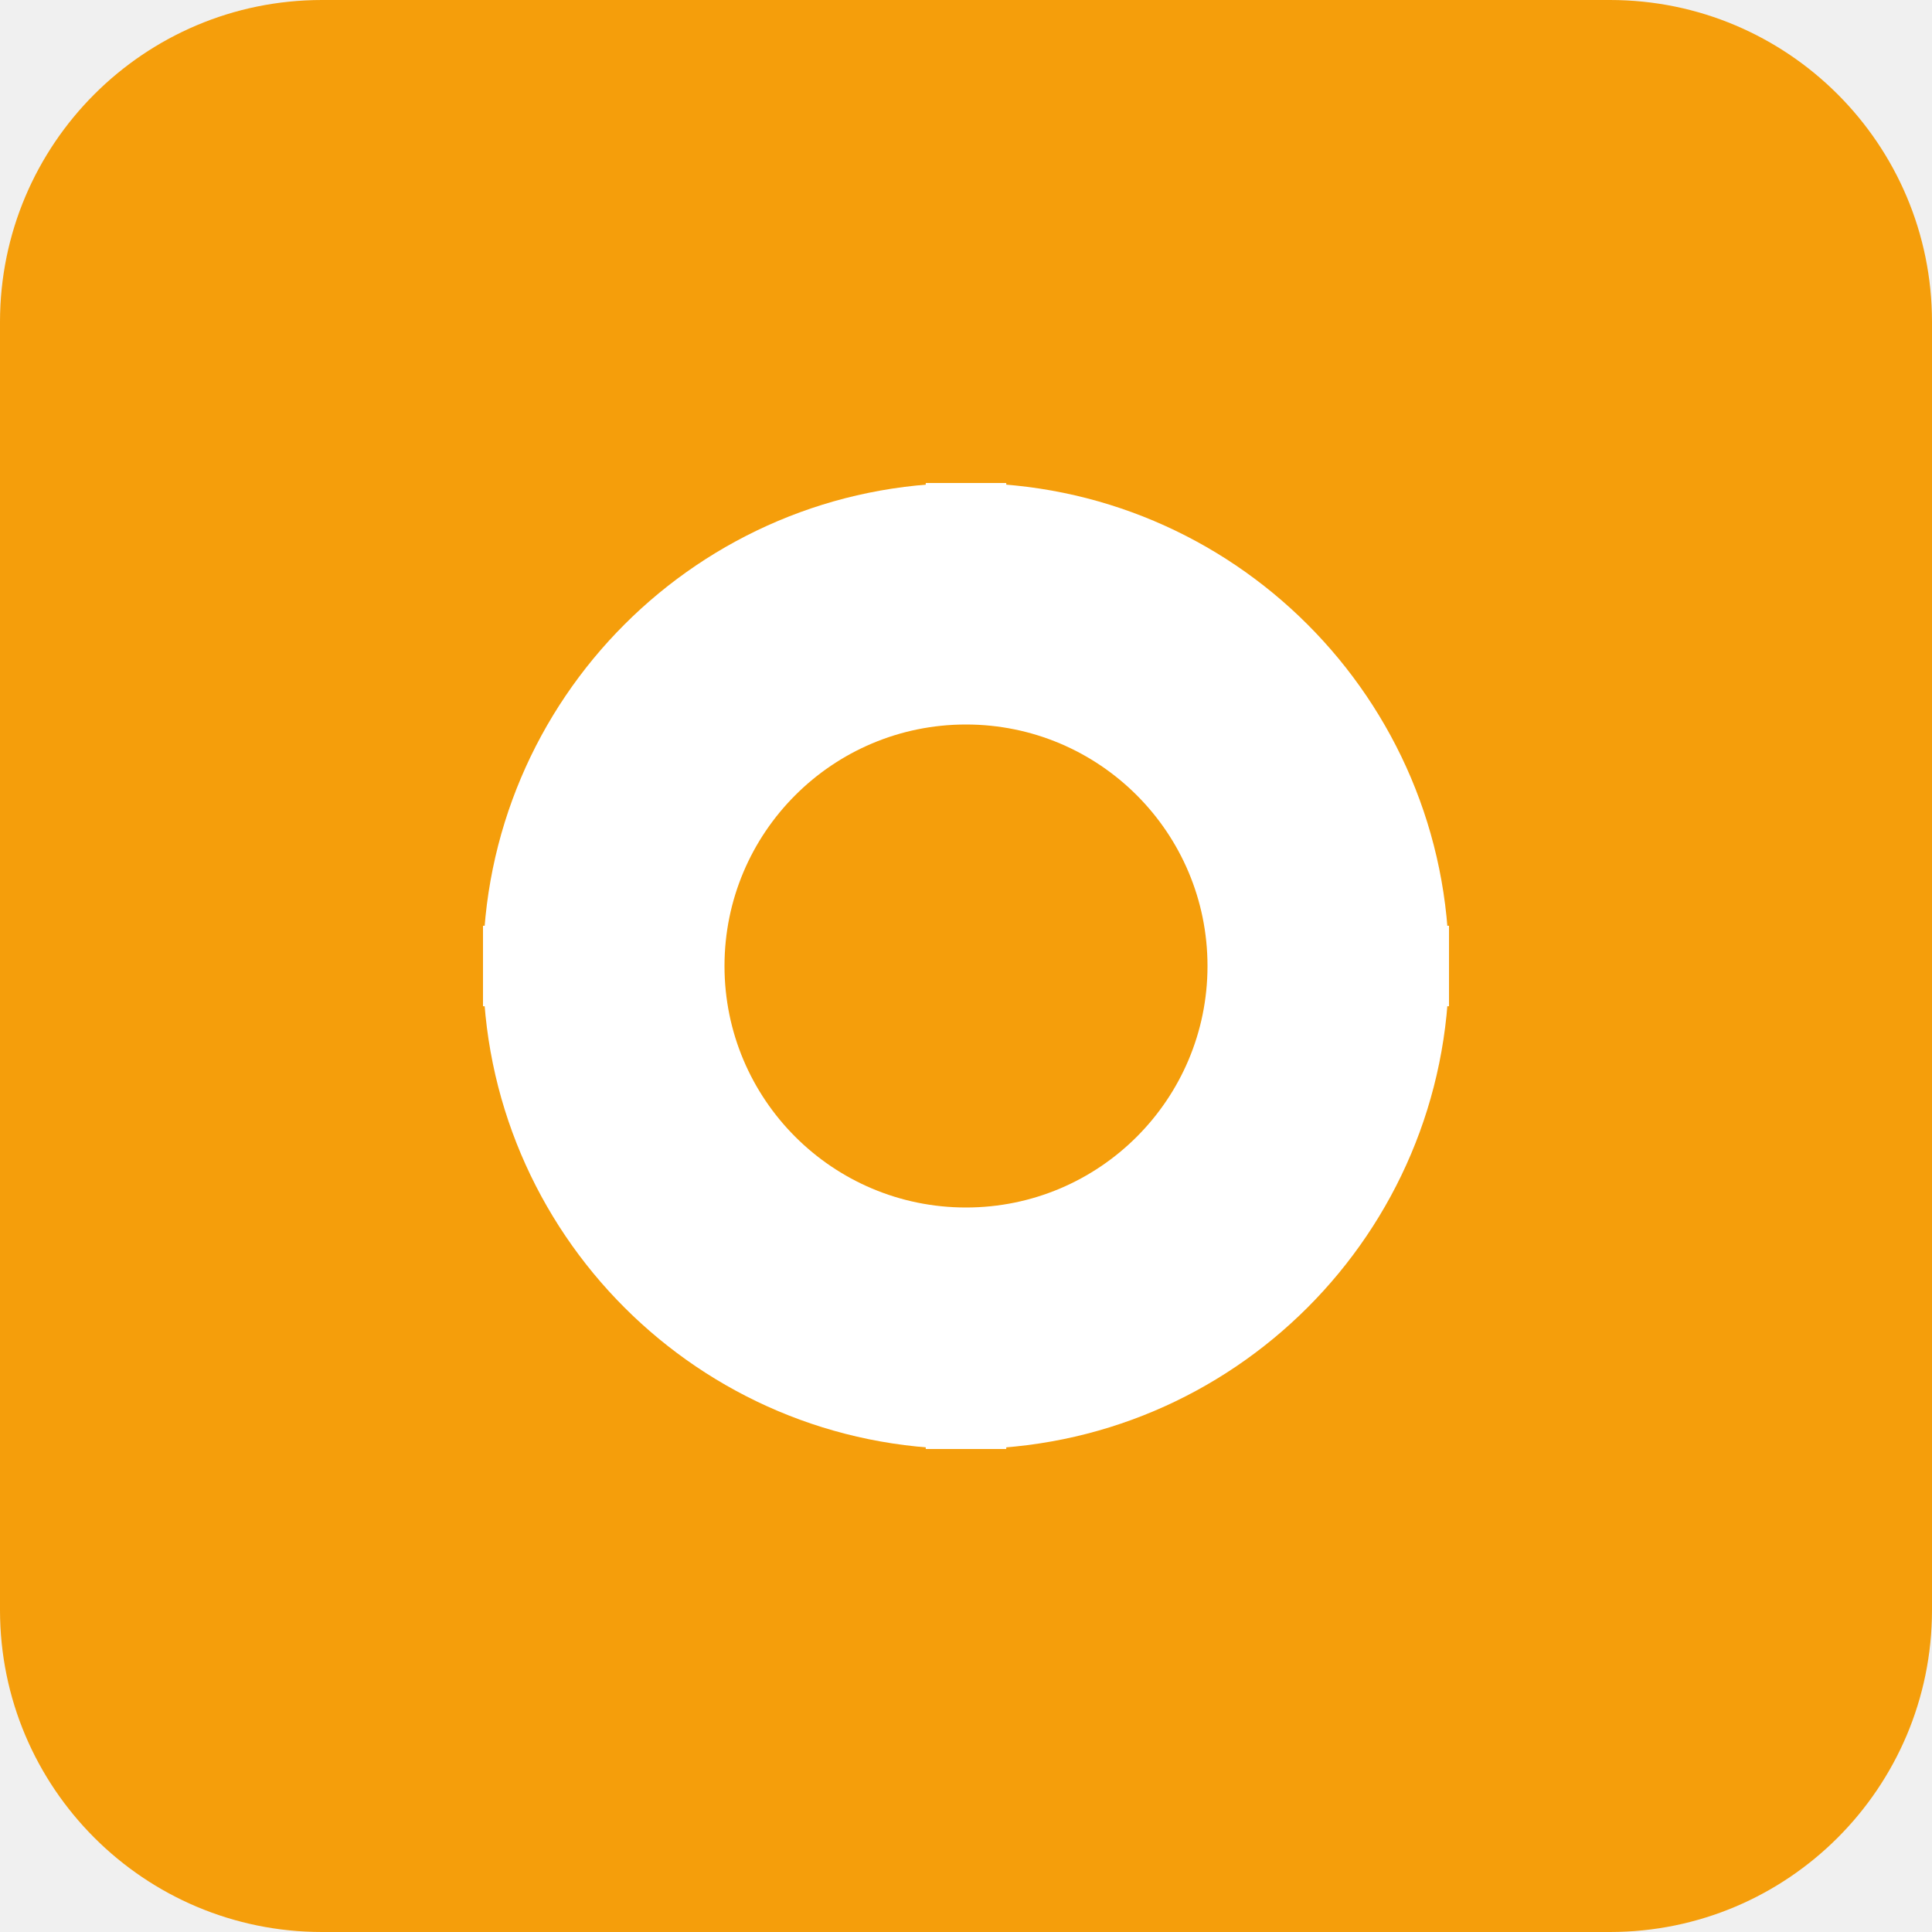
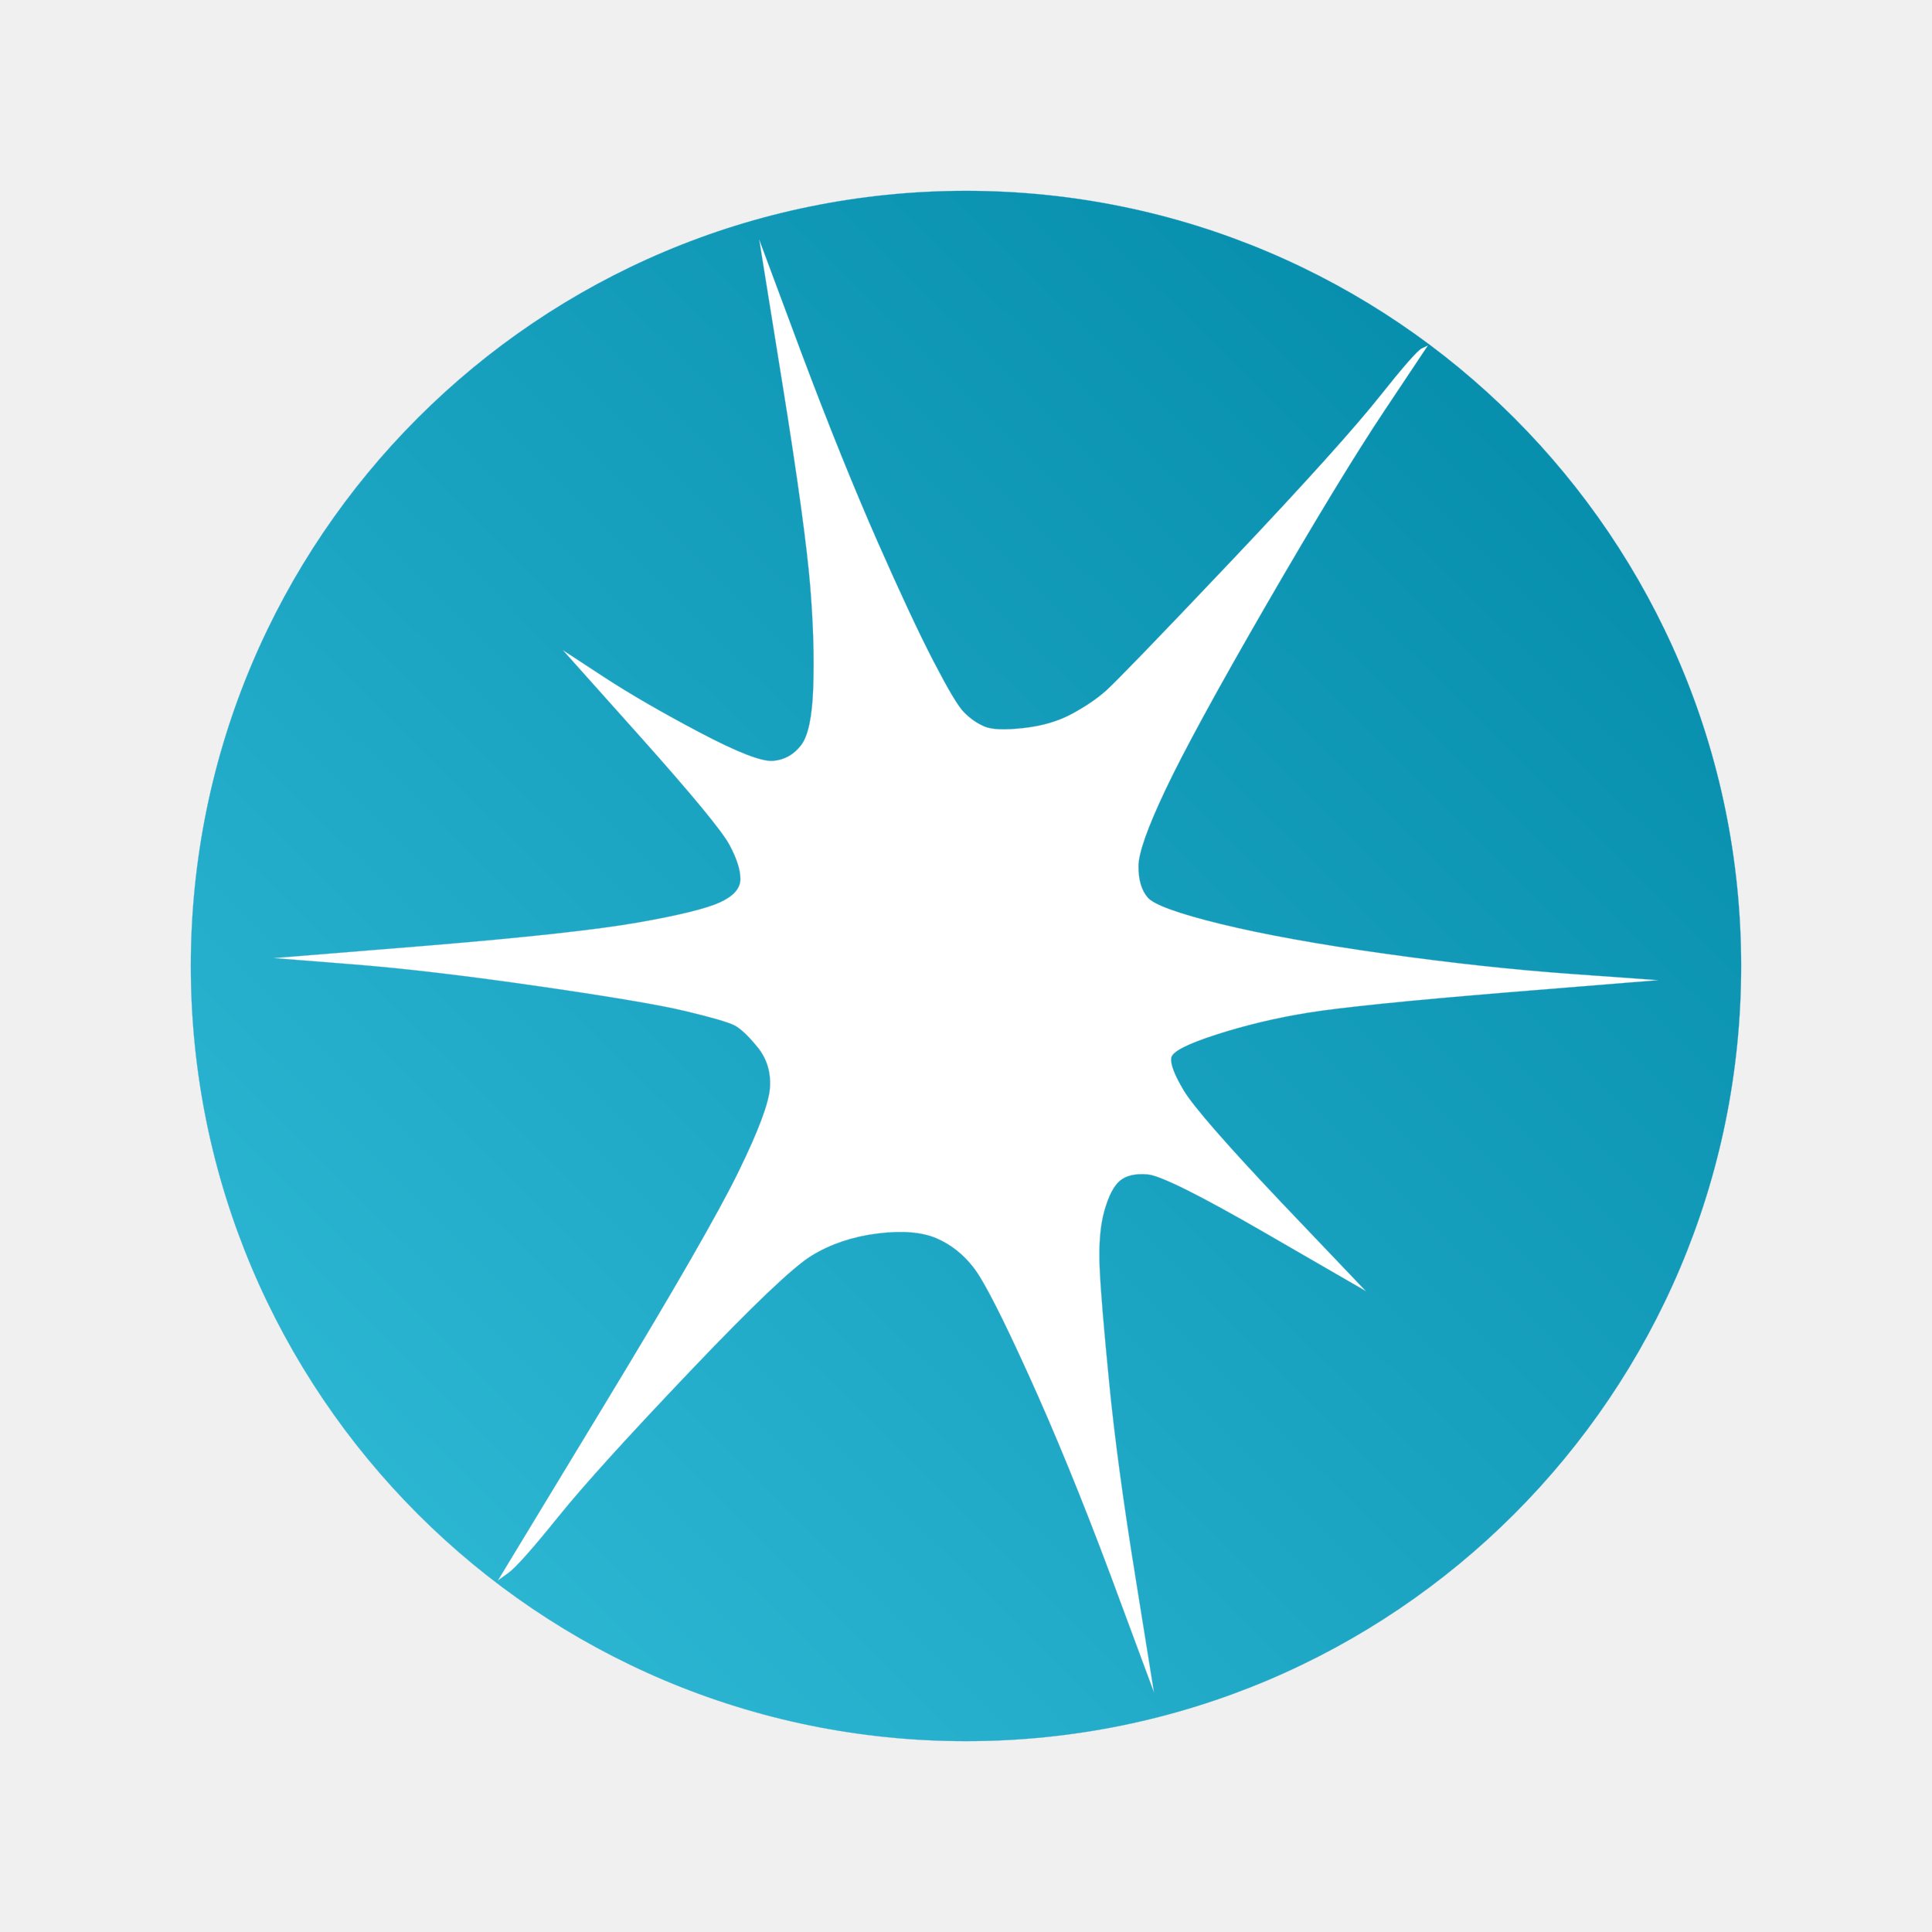
- <svg xmlns="http://www.w3.org/2000/svg" width="24" height="24" viewBox="0 0 24 24" fill="none">
-   <rect width="24" height="24" rx="4" fill="#F59E0B" />
-   <circle cx="12" cy="12" r="6" fill="white" />
-   <circle cx="12" cy="12" r="3" fill="#F59E0B" />
-   <path d="M12 6v2M12 16v2M6 12h2M16 12h2" stroke="white" stroke-width="1" />
+ <svg xmlns="http://www.w3.org/2000/svg" xmlns:ns1="http://vectornator.io" height="100%" stroke-miterlimit="10" style="fill-rule:nonzero;clip-rule:evenodd;stroke-linecap:round;stroke-linejoin:round;" version="1.1" viewBox="0 0 1024 1024" width="100%" xml:space="preserve">
+   <defs>
+     <linearGradient gradientTransform="matrix(5.06127 0 0 5.06127 -1547.77 -899.134)" gradientUnits="userSpaceOnUse" id="LinearGradient" x1="326.274" x2="486.743" y1="360.503" y2="198.574">
+       <stop offset="0" stop-color="#32bdd9" />
+       <stop offset="1" stop-color="#0087a6" />
+     </linearGradient>
+   </defs>
+   <g id="Calque-1" ns1:layerName="Calque 1">
+     <g opacity="1" ns1:layerName="Grouper 1">
+       <path d="M101.142 512C101.142 285.089 285.089 101.142 512 101.142C738.911 101.142 922.858 285.089 922.858 512C922.858 738.911 738.911 922.858 512 922.858C285.089 922.858 101.142 738.911 101.142 512Z" fill="url(#LinearGradient)" fill-rule="nonzero" opacity="1" stroke="#64b1d6" stroke-linecap="butt" stroke-linejoin="miter" stroke-width="0.1" ns1:layerName="Ovale 1" />
+       <path d="M402.392 126.948C406.515 152.511 410.606 178.095 414.729 203.658C422.975 254.784 427.789 290.554 429.438 310.894C431.087 331.234 431.569 349.119 431.02 364.512C430.47 379.904 428.384 390.09 424.535 395.037C420.687 399.985 415.873 402.713 409.826 403.262C403.779 403.811 390.707 398.681 370.917 388.236C351.127 377.791 334.123 368.005 319.83 358.659C312.683 353.987 305.466 349.256 298.32 344.583C312.063 359.975 325.858 375.374 339.601 390.767C367.088 421.552 382.727 440.559 386.576 447.706C390.424 454.853 392.428 460.947 392.428 465.895C392.428 470.843 388.819 474.933 381.672 478.232C374.526 481.53 359.851 485.139 337.861 488.987C315.871 492.835 278.414 496.926 225.09 501.324C198.427 503.523 171.721 505.61 145.058 507.809C159.076 508.908 172.953 510.031 186.972 511.13C215.008 513.329 248.209 517.337 286.141 522.834C324.073 528.332 349.741 532.663 363.483 535.962C377.227 539.26 385.807 541.746 389.106 543.396C392.405 545.045 396.495 548.895 401.443 554.942C406.391 560.989 408.636 568.206 408.086 576.452C407.536 584.698 401.924 599.456 391.479 620.896C381.033 642.336 357.212 683.801 319.83 745.372C301.139 776.157 282.531 806.955 263.84 837.74C265.764 836.365 267.61 835.002 269.534 833.628C273.382 830.879 282.204 820.934 295.947 803.893C309.691 786.851 333.029 761.184 366.014 726.55C398.998 691.917 420.333 671.546 430.229 665.499C440.124 659.452 451.831 655.444 465.025 653.795C478.219 652.145 488.646 653.026 496.342 656.325C504.038 659.624 510.615 664.837 516.112 671.983C521.61 679.13 531.155 697.897 544.898 728.132C558.642 758.367 573.317 793.979 588.71 835.209C596.406 855.824 603.948 876.436 611.644 897.052C608.346 876.712 605.136 856.34 601.837 836C595.241 795.319 590.667 761.071 587.919 733.035C585.17 704.998 583.407 684.627 582.858 671.983C582.308 659.339 583.19 649.312 585.388 641.616C587.587 633.919 590.314 628.548 593.613 625.799C596.911 623.051 601.725 621.929 608.322 622.478C614.919 623.028 635.93 633.454 671.114 653.795C688.705 663.964 706.349 674.151 723.94 684.32C709.098 668.653 694.182 653.171 679.338 637.504C649.652 606.168 632.408 586.28 627.46 578.034C622.513 569.788 620.268 563.934 620.817 560.636C621.367 557.338 629.465 553.246 644.858 548.299C660.251 543.351 676.373 539.501 693.415 536.753C710.456 534.004 745.586 530.395 798.91 525.998C825.573 523.799 852.281 521.712 878.942 519.513C863.548 518.413 848.15 517.291 832.758 516.191C801.972 513.992 768.929 510.384 733.747 505.436C698.564 500.488 669.769 495.276 647.231 489.778C624.692 484.28 611.621 479.549 608.322 475.701C605.024 471.853 603.419 466.398 603.419 459.252C603.419 452.106 608.308 438.553 617.654 418.762C627 398.971 644.727 366.328 671.114 320.7C697.5 275.072 718.353 240.824 733.747 217.735C741.444 206.19 749.143 194.641 756.839 183.097C755.739 183.646 754.618 184.129 753.517 184.678C751.318 185.778 743.862 194.201 731.216 210.143C718.572 226.085 692.664 255.037 653.083 296.817C613.502 338.597 591.127 361.695 586.179 366.093C581.232 370.491 575.137 374.582 567.99 378.43C560.843 382.278 552.422 384.764 542.526 385.864C532.63 386.963 525.655 386.722 521.806 385.073C517.958 383.424 514.35 380.938 511.051 377.639C507.753 374.341 502.456 365.278 494.76 350.435C487.064 335.592 477.119 314.34 465.025 286.853C452.931 259.366 439.379 225.999 424.535 186.418C417.113 166.628 409.813 146.739 402.392 126.948Z" fill="#ffffff" fill-rule="nonzero" opacity="1" stroke="#64b1d6" stroke-linecap="butt" stroke-linejoin="miter" stroke-width="0.1" />
+     </g>
+   </g>
</svg>
